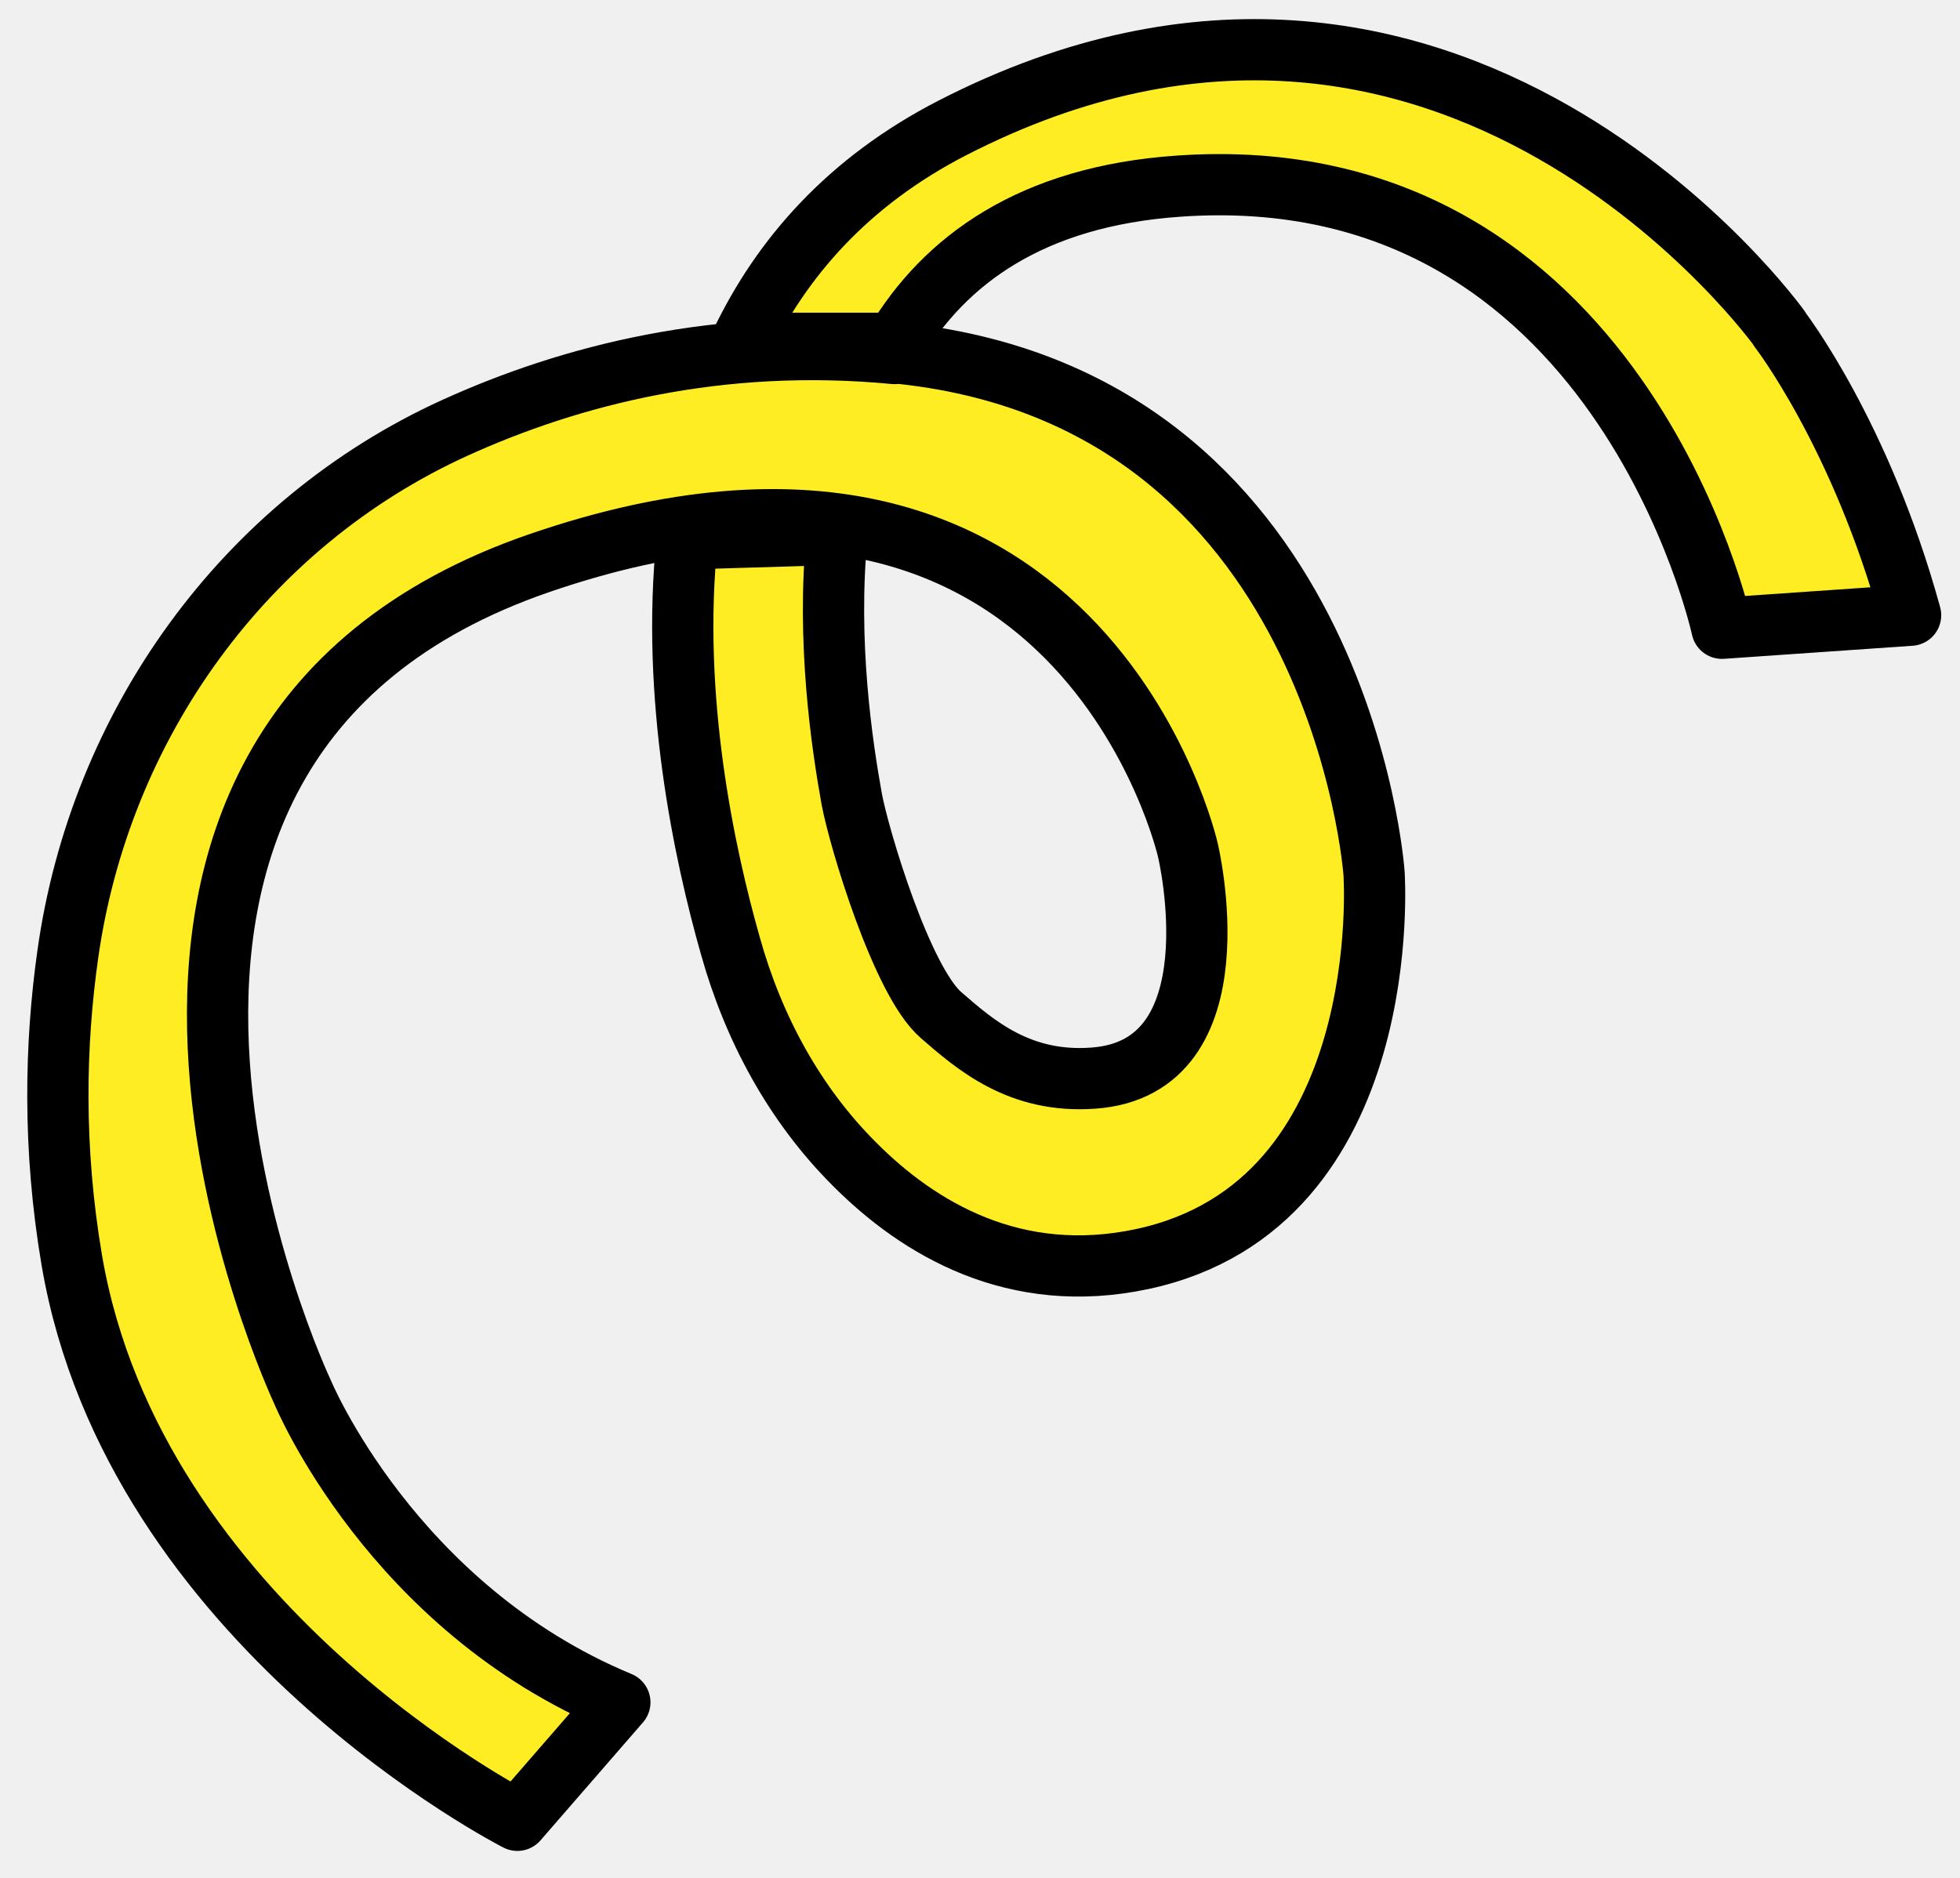
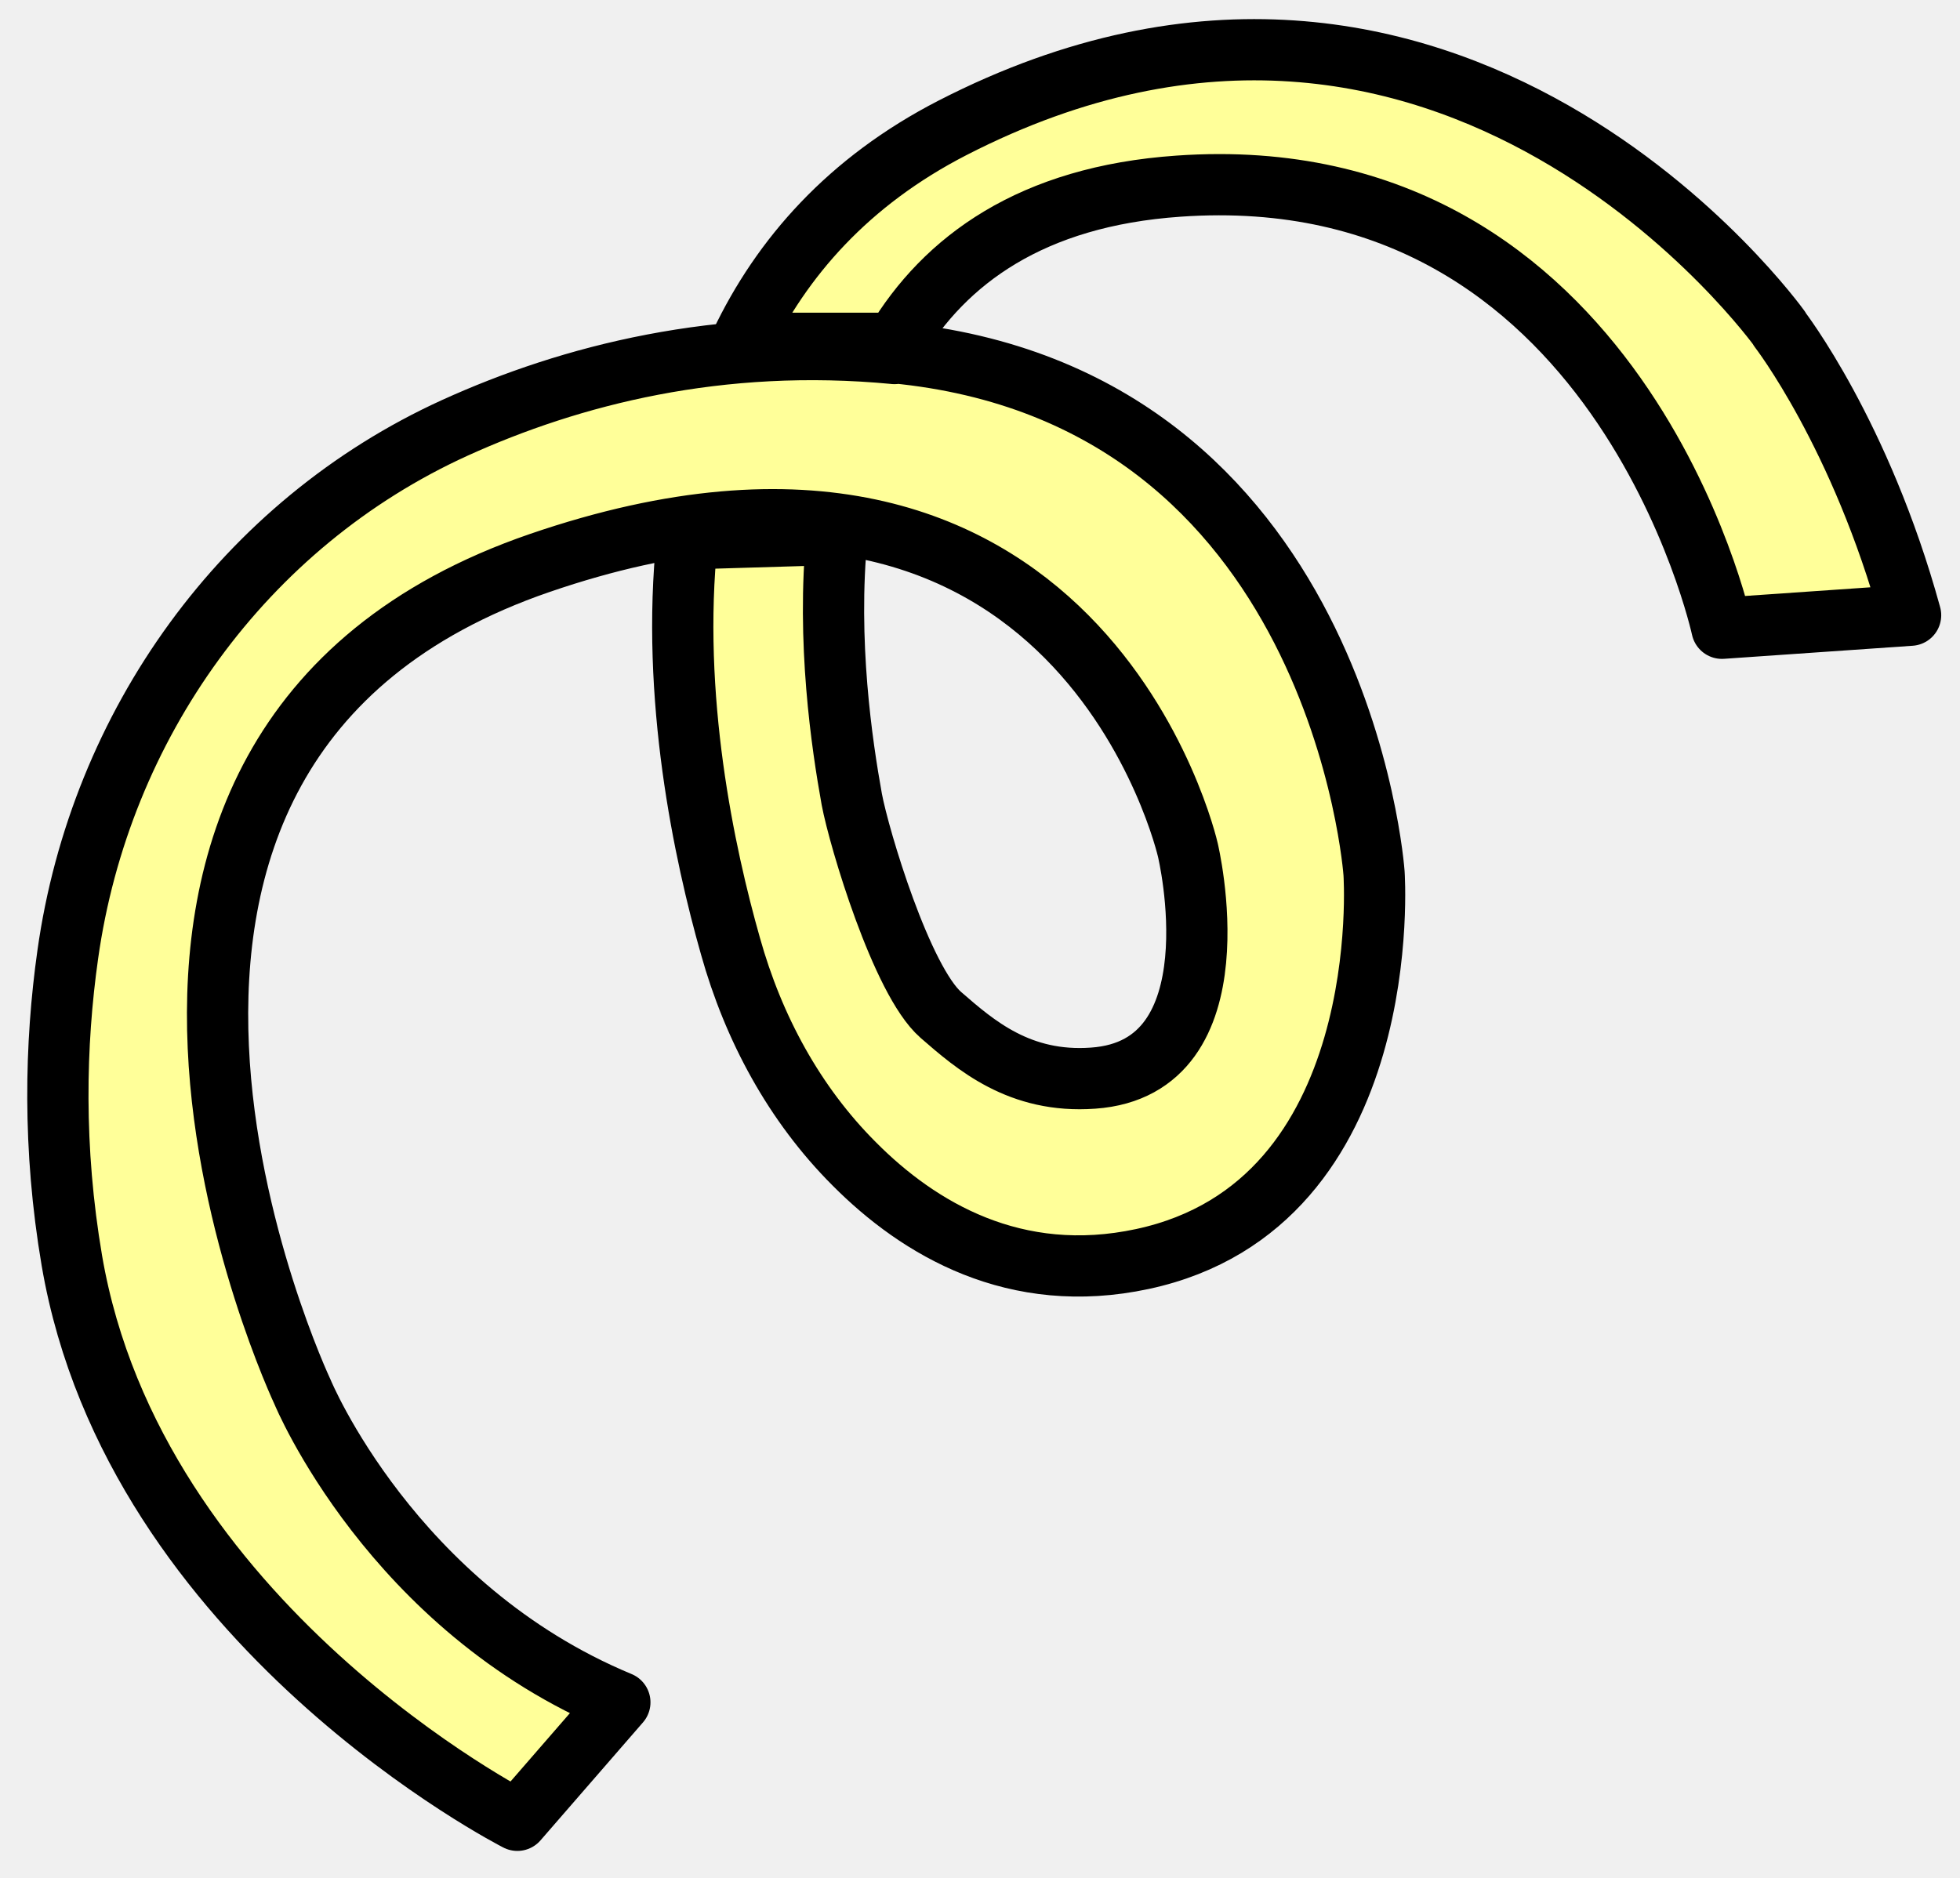
- <svg xmlns="http://www.w3.org/2000/svg" width="48" height="46" viewBox="0 0 48 46" fill="none">
-   <g clip-path="url(#clip0_1886_4127)">
-     <path d="M43.58 8.05C43.58 8.05 35.56 -3.15 23.33 3.13C20.78 4.44 19.14 6.31 18.14 8.41H21.92C23.14 6.37 25.26 4.81 28.86 4.56C39.66 3.8 42.17 15.39 42.17 15.39L46.79 15.07C45.57 10.63 43.58 8.06 43.58 8.06V8.05Z" fill="#FFED23" />
-     <path d="M21.91 8.66C17.62 8.25 13.98 9.19 11.14 10.48C5.98 12.83 2.45 17.76 1.66 23.38C1.35 25.57 1.29 28.12 1.76 30.88C3.29 39.82 12.67 44.59 12.67 44.59L15.18 41.7C9.59 39.38 7.41 34.1 7.41 34.1C7.41 34.1 -0.03 18.34 13.22 13.79C26.47 9.24 29.09 20.82 29.09 20.82C29.09 20.82 30.37 26.16 26.77 26.41C24.97 26.54 23.89 25.6 23.04 24.86C22.08 24.02 21.04 20.54 20.86 19.58C20.62 18.25 20.24 15.71 20.5 13.09L16.83 13.2C16.42 17.07 17.25 20.93 17.89 23.18C18.45 25.18 19.45 27.04 20.92 28.51C22.5 30.1 24.86 31.51 27.98 30.84C34.22 29.5 33.65 21.39 33.65 21.39C33.65 21.39 32.83 9.69 21.9 8.64L21.91 8.66Z" fill="#FFED23" />
-     <path d="M43.58 8.05C43.58 8.05 35.56 -3.15 23.33 3.13C20.78 4.44 19.14 6.31 18.14 8.41H21.92C23.14 6.37 25.26 4.81 28.86 4.56C39.66 3.8 42.17 15.39 42.17 15.39L46.79 15.07C45.57 10.63 43.58 8.06 43.58 8.06V8.05Z" stroke="black" stroke-width="1.5" stroke-linecap="round" stroke-linejoin="round" />
-     <path d="M21.91 8.66C17.62 8.25 13.98 9.19 11.14 10.48C5.98 12.83 2.45 17.76 1.66 23.38C1.35 25.57 1.29 28.12 1.76 30.88C3.29 39.82 12.67 44.59 12.67 44.59L15.18 41.7C9.59 39.38 7.41 34.1 7.41 34.1C7.41 34.1 -0.03 18.34 13.22 13.79C26.47 9.24 29.09 20.82 29.09 20.82C29.09 20.82 30.37 26.16 26.77 26.41C24.97 26.54 23.89 25.6 23.04 24.86C22.08 24.02 21.04 20.54 20.86 19.58C20.62 18.25 20.24 15.71 20.5 13.09L16.83 13.2C16.42 17.07 17.25 20.93 17.89 23.18C18.45 25.18 19.45 27.04 20.92 28.51C22.5 30.1 24.86 31.51 27.98 30.84C34.22 29.5 33.65 21.39 33.65 21.39C33.65 21.39 32.83 9.69 21.9 8.64L21.91 8.66Z" stroke="black" stroke-width="1.5" stroke-linecap="round" stroke-linejoin="round" />
-   </g>
+ <svg xmlns="http://www.w3.org/2000/svg" id="_레이어_1" data-name="레이어_1" width="48" height="46" version="1.1" viewBox="0 0 48 46">
  <defs>
-     <clipPath id="clip0_1886_4127">
-       <rect width="47.7" height="45.48" fill="white" />
+     <clipPath id="clippath">
+       <rect width="47.7" height="45.48" fill="none" />
    </clipPath>
  </defs>
+   <g clip-path="url(#clippath)">
+     <path d="M43.58,8.05S35.56-3.15,23.33,3.13c-2.55,1.31-4.19,3.18-5.19,5.28h3.78c1.22-2.04,3.34-3.6,6.94-3.85,10.8-.76,13.31,10.83,13.31,10.83l4.62-.32c-1.22-4.44-3.21-7.01-3.21-7.01h0Z" fill="#ff9" />
+     <path d="M21.91,8.66c-4.29-.41-7.93.53-10.77,1.82-5.16,2.35-8.69,7.28-9.48,12.9-.31,2.19-.37,4.74.1,7.5,1.53,8.94,10.91,13.71,10.91,13.71l2.51-2.89c-5.59-2.32-7.77-7.6-7.77-7.6,0,0-7.44-15.76,5.81-20.31,13.25-4.55,15.87,7.03,15.87,7.03,0,0,1.28,5.34-2.32,5.59-1.8.13-2.88-.81-3.73-1.55-.96-.84-2-4.32-2.18-5.28-.24-1.33-.62-3.87-.36-6.49l-3.67.11c-.41,3.87.42,7.73,1.06,9.98.56,2,1.56,3.86,3.03,5.33,1.58,1.59,3.94,3,7.06,2.33,6.24-1.34,5.67-9.45,5.67-9.45,0,0-.82-11.7-11.75-12.75v.02Z" fill="#ff9" />
+     <path d="M43.58,8.05S35.56-3.15,23.33,3.13c-2.55,1.31-4.19,3.18-5.19,5.28h3.78c1.22-2.04,3.34-3.6,6.94-3.85,10.8-.76,13.31,10.83,13.31,10.83l4.62-.32c-1.22-4.44-3.21-7.01-3.21-7.01h0Z" fill="none" stroke="#000" stroke-linecap="round" stroke-linejoin="round" stroke-width="1.5" />
+     <path d="M21.91,8.66c-4.29-.41-7.93.53-10.77,1.82-5.16,2.35-8.69,7.28-9.48,12.9-.31,2.19-.37,4.74.1,7.5,1.53,8.94,10.91,13.71,10.91,13.71l2.51-2.89c-5.59-2.32-7.77-7.6-7.77-7.6,0,0-7.44-15.76,5.81-20.31,13.25-4.55,15.87,7.03,15.87,7.03,0,0,1.28,5.34-2.32,5.59-1.8.13-2.88-.81-3.73-1.55-.96-.84-2-4.32-2.18-5.28-.24-1.33-.62-3.87-.36-6.49l-3.67.11c-.41,3.87.42,7.73,1.06,9.98.56,2,1.56,3.86,3.03,5.33,1.58,1.59,3.94,3,7.06,2.33,6.24-1.34,5.67-9.45,5.67-9.45,0,0-.82-11.7-11.75-12.75v.02Z" fill="none" stroke="#000" stroke-linecap="round" stroke-linejoin="round" stroke-width="1.5" />
+   </g>
</svg>
